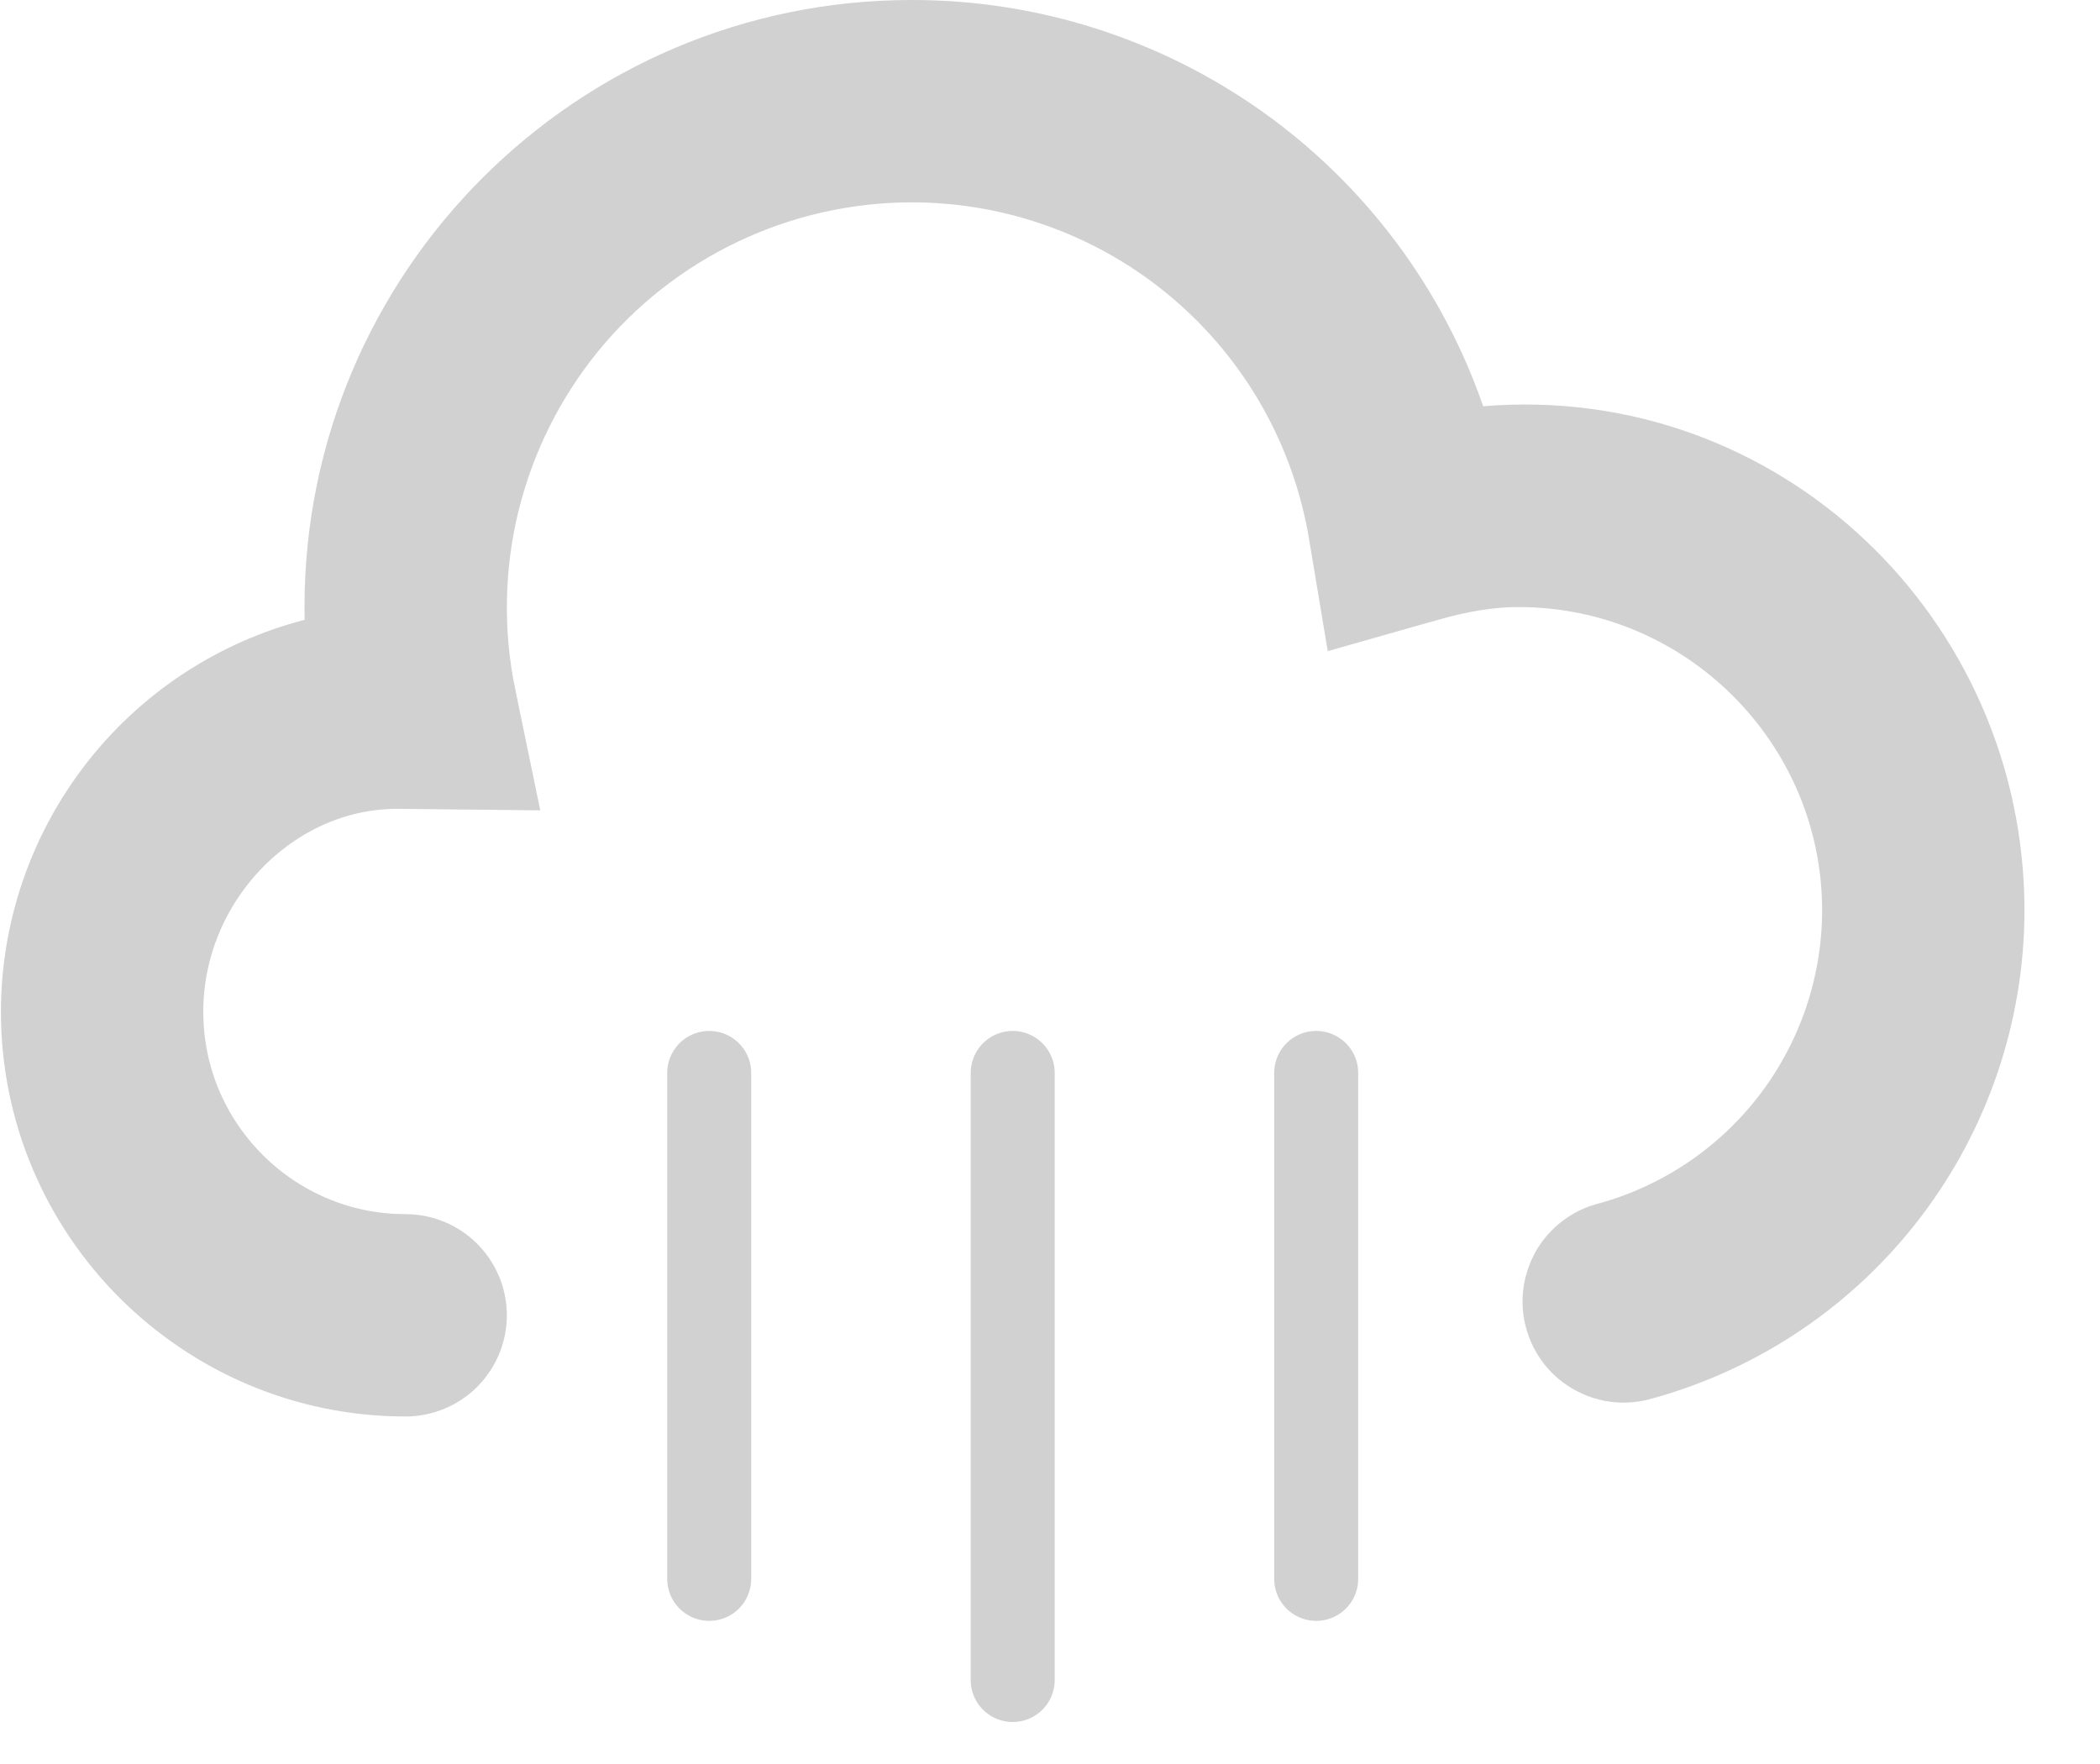
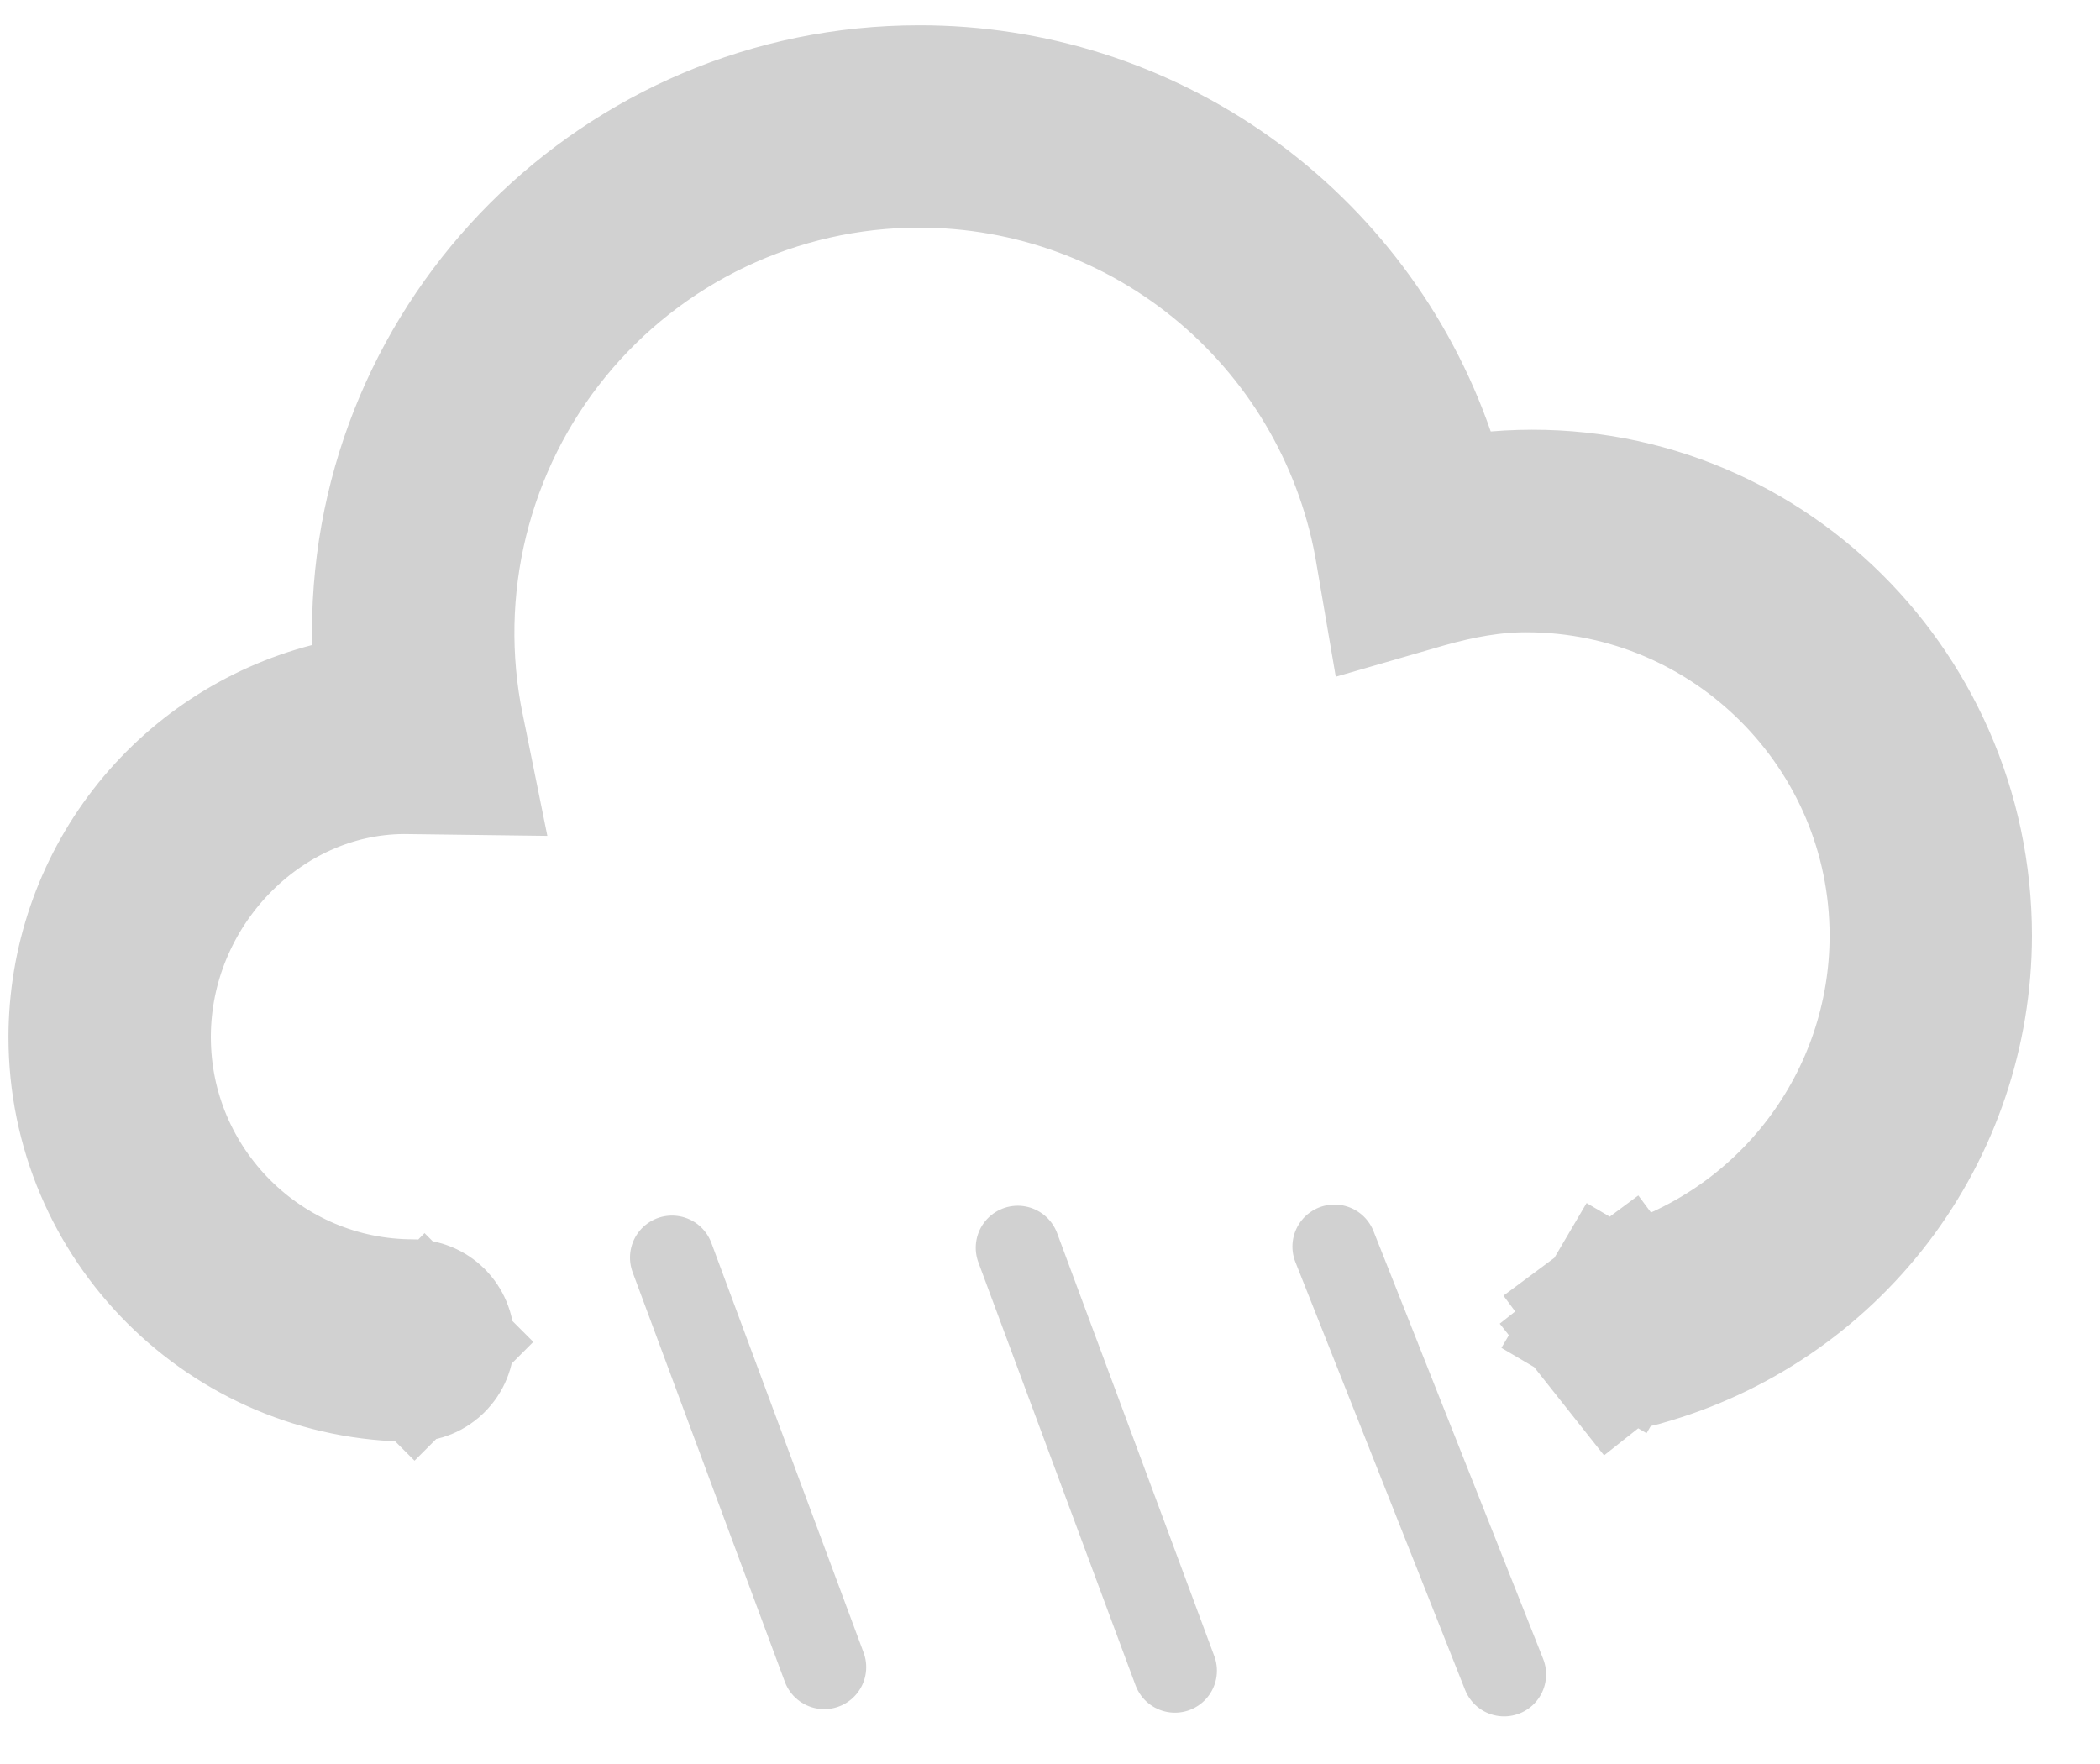
<svg xmlns="http://www.w3.org/2000/svg" width="25" height="21" viewBox="0 0 25 21" fill="none">
-   <path d="M8.443 12.773V18.796" stroke="#D1D1D1" stroke-linecap="round" />
-   <path d="M12.056 12.773L12.056 20" stroke="#D1D1D1" stroke-linecap="round" />
-   <path d="M15.669 12.773V18.796" stroke="#D1D1D1" stroke-linecap="round" />
-   <path d="M3.877 8.347L4.632 8.151L4.626 7.371L4.625 7.223C4.627 3.791 7.419 1 10.851 1L10.853 1C12.141 0.998 13.398 1.398 14.449 2.144C15.499 2.891 16.29 3.946 16.712 5.163L16.966 5.897L17.74 5.833C20.666 5.589 23.1 7.938 23.101 10.839C23.099 11.937 22.738 13.005 22.073 13.879C21.408 14.754 20.475 15.387 19.417 15.681L19.403 15.685L19.39 15.689C19.364 15.697 19.336 15.7 19.309 15.697C19.282 15.695 19.256 15.686 19.232 15.673C19.207 15.66 19.186 15.642 19.169 15.621C19.152 15.599 19.14 15.575 19.133 15.548C19.125 15.522 19.123 15.494 19.127 15.467C19.131 15.44 19.14 15.414 19.153 15.39C19.167 15.367 19.186 15.346 19.208 15.33C19.23 15.313 19.255 15.302 19.281 15.295L19.297 15.291L19.314 15.287C20.284 15.015 21.14 14.434 21.749 13.632C22.359 12.829 22.69 11.85 22.692 10.842V10.84C22.692 8.296 20.623 6.227 18.078 6.227C17.669 6.227 17.265 6.297 16.828 6.422C16.827 6.422 16.827 6.422 16.827 6.422L16.609 6.484L16.572 6.262C16.572 6.262 16.572 6.261 16.572 6.261C16.348 4.905 15.65 3.673 14.603 2.785C13.555 1.896 12.225 1.408 10.851 1.409L10.85 1.409C9.987 1.41 9.135 1.603 8.355 1.974C7.576 2.345 6.888 2.884 6.343 3.553C5.798 4.223 5.408 5.005 5.202 5.843C4.996 6.682 4.979 7.555 5.153 8.401L5.153 8.402L5.201 8.634L4.73 8.629L4.721 8.629L4.712 8.629C2.918 8.639 1.42 10.193 1.42 12.045C1.42 13.926 2.948 15.454 4.829 15.454C4.883 15.454 4.935 15.475 4.974 15.514C5.012 15.552 5.034 15.604 5.034 15.658C5.034 15.713 5.012 15.764 4.974 15.803C4.935 15.841 4.883 15.863 4.829 15.863C2.724 15.863 1.011 14.15 1.011 12.045C1.012 11.199 1.294 10.377 1.813 9.707C2.331 9.038 3.057 8.559 3.877 8.347Z" stroke="#D1D1D1" stroke-width="2" />
+   <path d="M8 14.971L9.812 19.847" stroke="#D1D1D1" stroke-linecap="round" />
+   <path d="M12.116 14.854L13.987 19.889" stroke="#D1D1D1" stroke-linecap="round" />
+   <path d="M15.886 14.84L17.906 19.933" stroke="#D1D1D1" stroke-linecap="round" />
+   <path d="M3.966 8.647L4.722 8.451L4.715 7.671L4.714 7.524C4.716 4.092 7.509 1.301 10.941 1.301L10.943 1.301C12.231 1.299 13.488 1.699 14.538 2.445C15.588 3.191 16.38 4.247 16.802 5.464L17.056 6.197L17.829 6.133C20.756 5.89 23.19 8.239 23.19 11.14C23.188 12.239 22.827 13.306 22.163 14.18C21.497 15.054 20.565 15.687 19.506 15.982L19.493 15.986L19.48 15.99C19.453 15.998 19.426 16.001 19.399 15.998C19.372 15.995 19.345 15.987 19.321 15.974C19.297 15.961 19.276 15.943 19.259 15.921L18.475 16.542L19.259 15.921C19.242 15.9 19.23 15.875 19.222 15.849C19.215 15.822 19.213 15.795 19.217 15.768C19.22 15.741 19.229 15.714 19.243 15.691L18.381 15.184L19.243 15.691C19.257 15.667 19.275 15.647 19.297 15.63L18.701 14.828L19.297 15.63C19.319 15.614 19.344 15.602 19.371 15.596L19.387 15.592L19.403 15.587C20.374 15.316 21.229 14.735 21.839 13.932C22.449 13.13 22.78 12.15 22.781 11.143V11.141C22.781 8.596 20.712 6.527 18.168 6.527C17.759 6.527 17.355 6.598 16.917 6.722C16.917 6.722 16.917 6.722 16.917 6.722L16.699 6.785L16.661 6.563C16.661 6.562 16.661 6.562 16.661 6.561C16.438 5.206 15.74 3.974 14.693 3.085C13.645 2.196 12.315 1.709 10.94 1.71L10.94 1.71C10.077 1.71 9.224 1.903 8.445 2.274C7.665 2.645 6.978 3.185 6.433 3.854C5.887 4.523 5.498 5.305 5.292 6.144C5.086 6.982 5.069 7.856 5.242 8.701L5.243 8.703L5.29 8.935L4.819 8.929L4.811 8.929L4.802 8.929C3.008 8.94 1.51 10.494 1.51 12.345C1.51 14.226 3.038 15.754 4.919 15.754C4.973 15.754 5.025 15.776 5.063 15.814C5.102 15.853 5.123 15.905 5.123 15.959C5.123 16.013 5.102 16.065 5.063 16.103L5.642 16.682L5.063 16.103C5.025 16.142 4.973 16.163 4.919 16.163C2.814 16.163 1.101 14.45 1.101 12.346C1.102 11.499 1.384 10.677 1.902 10.008C2.421 9.338 3.147 8.86 3.966 8.647Z" stroke="#D1D1D1" stroke-width="2" />
</svg>
